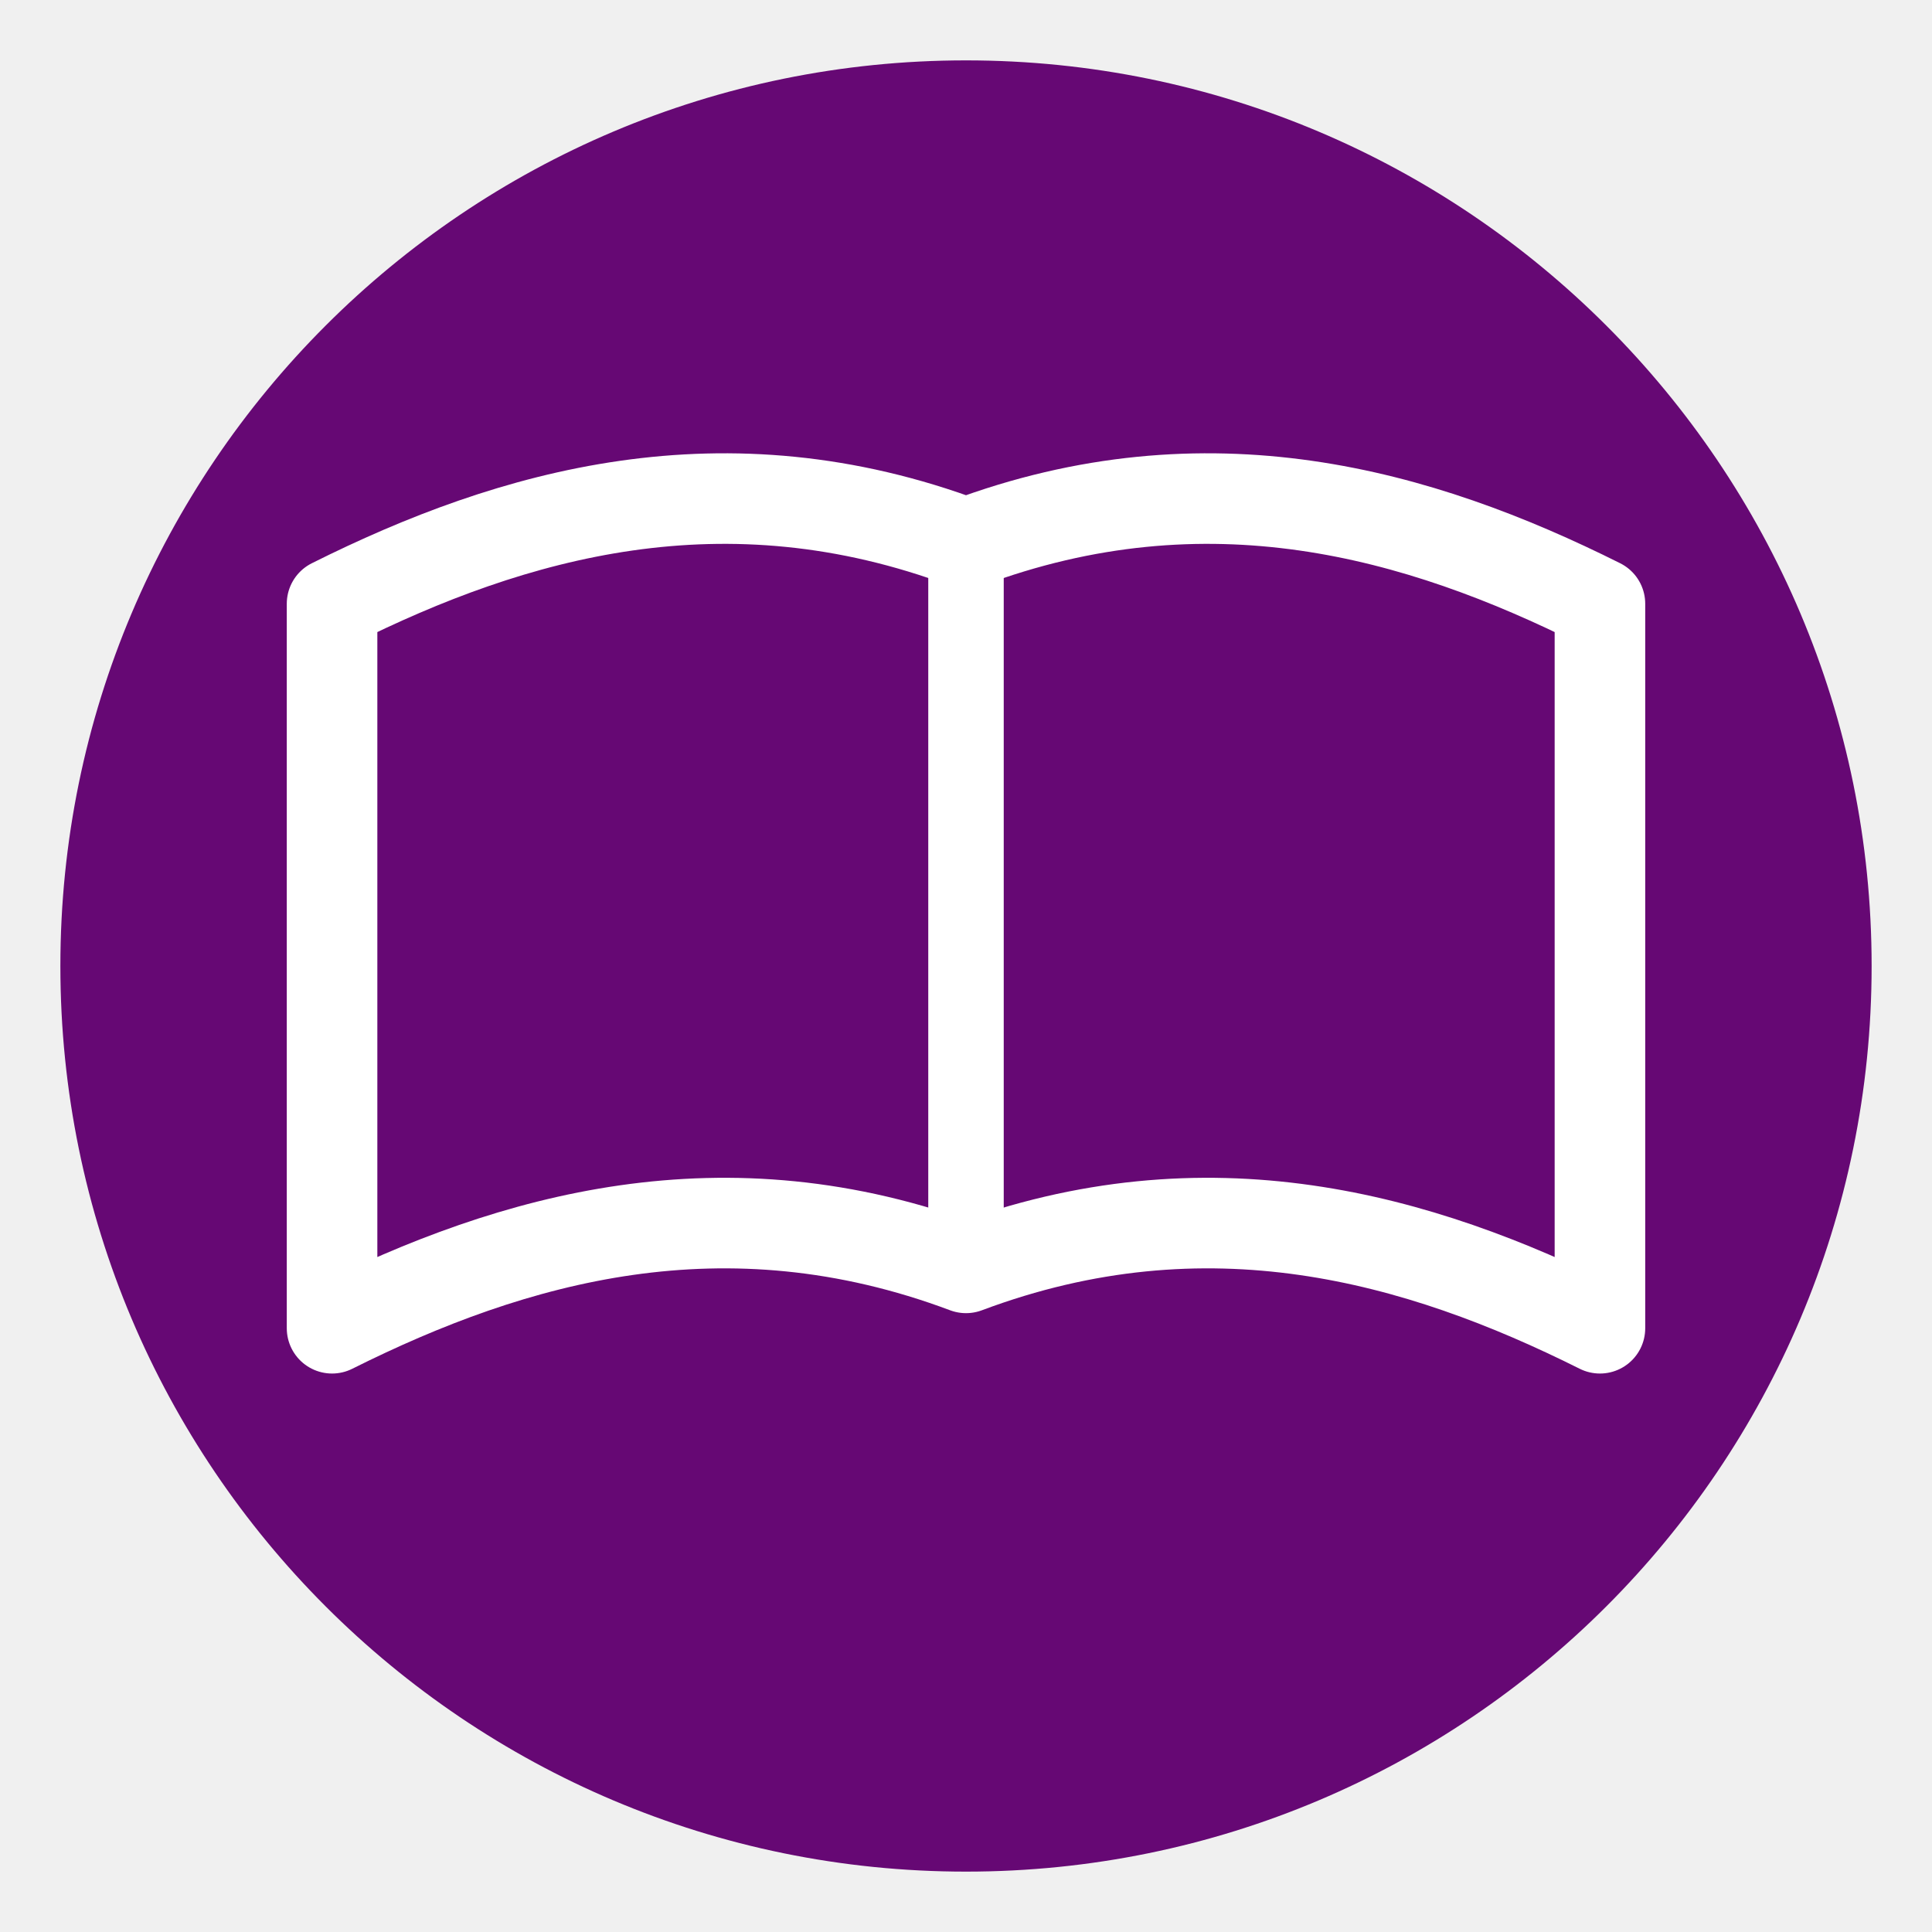
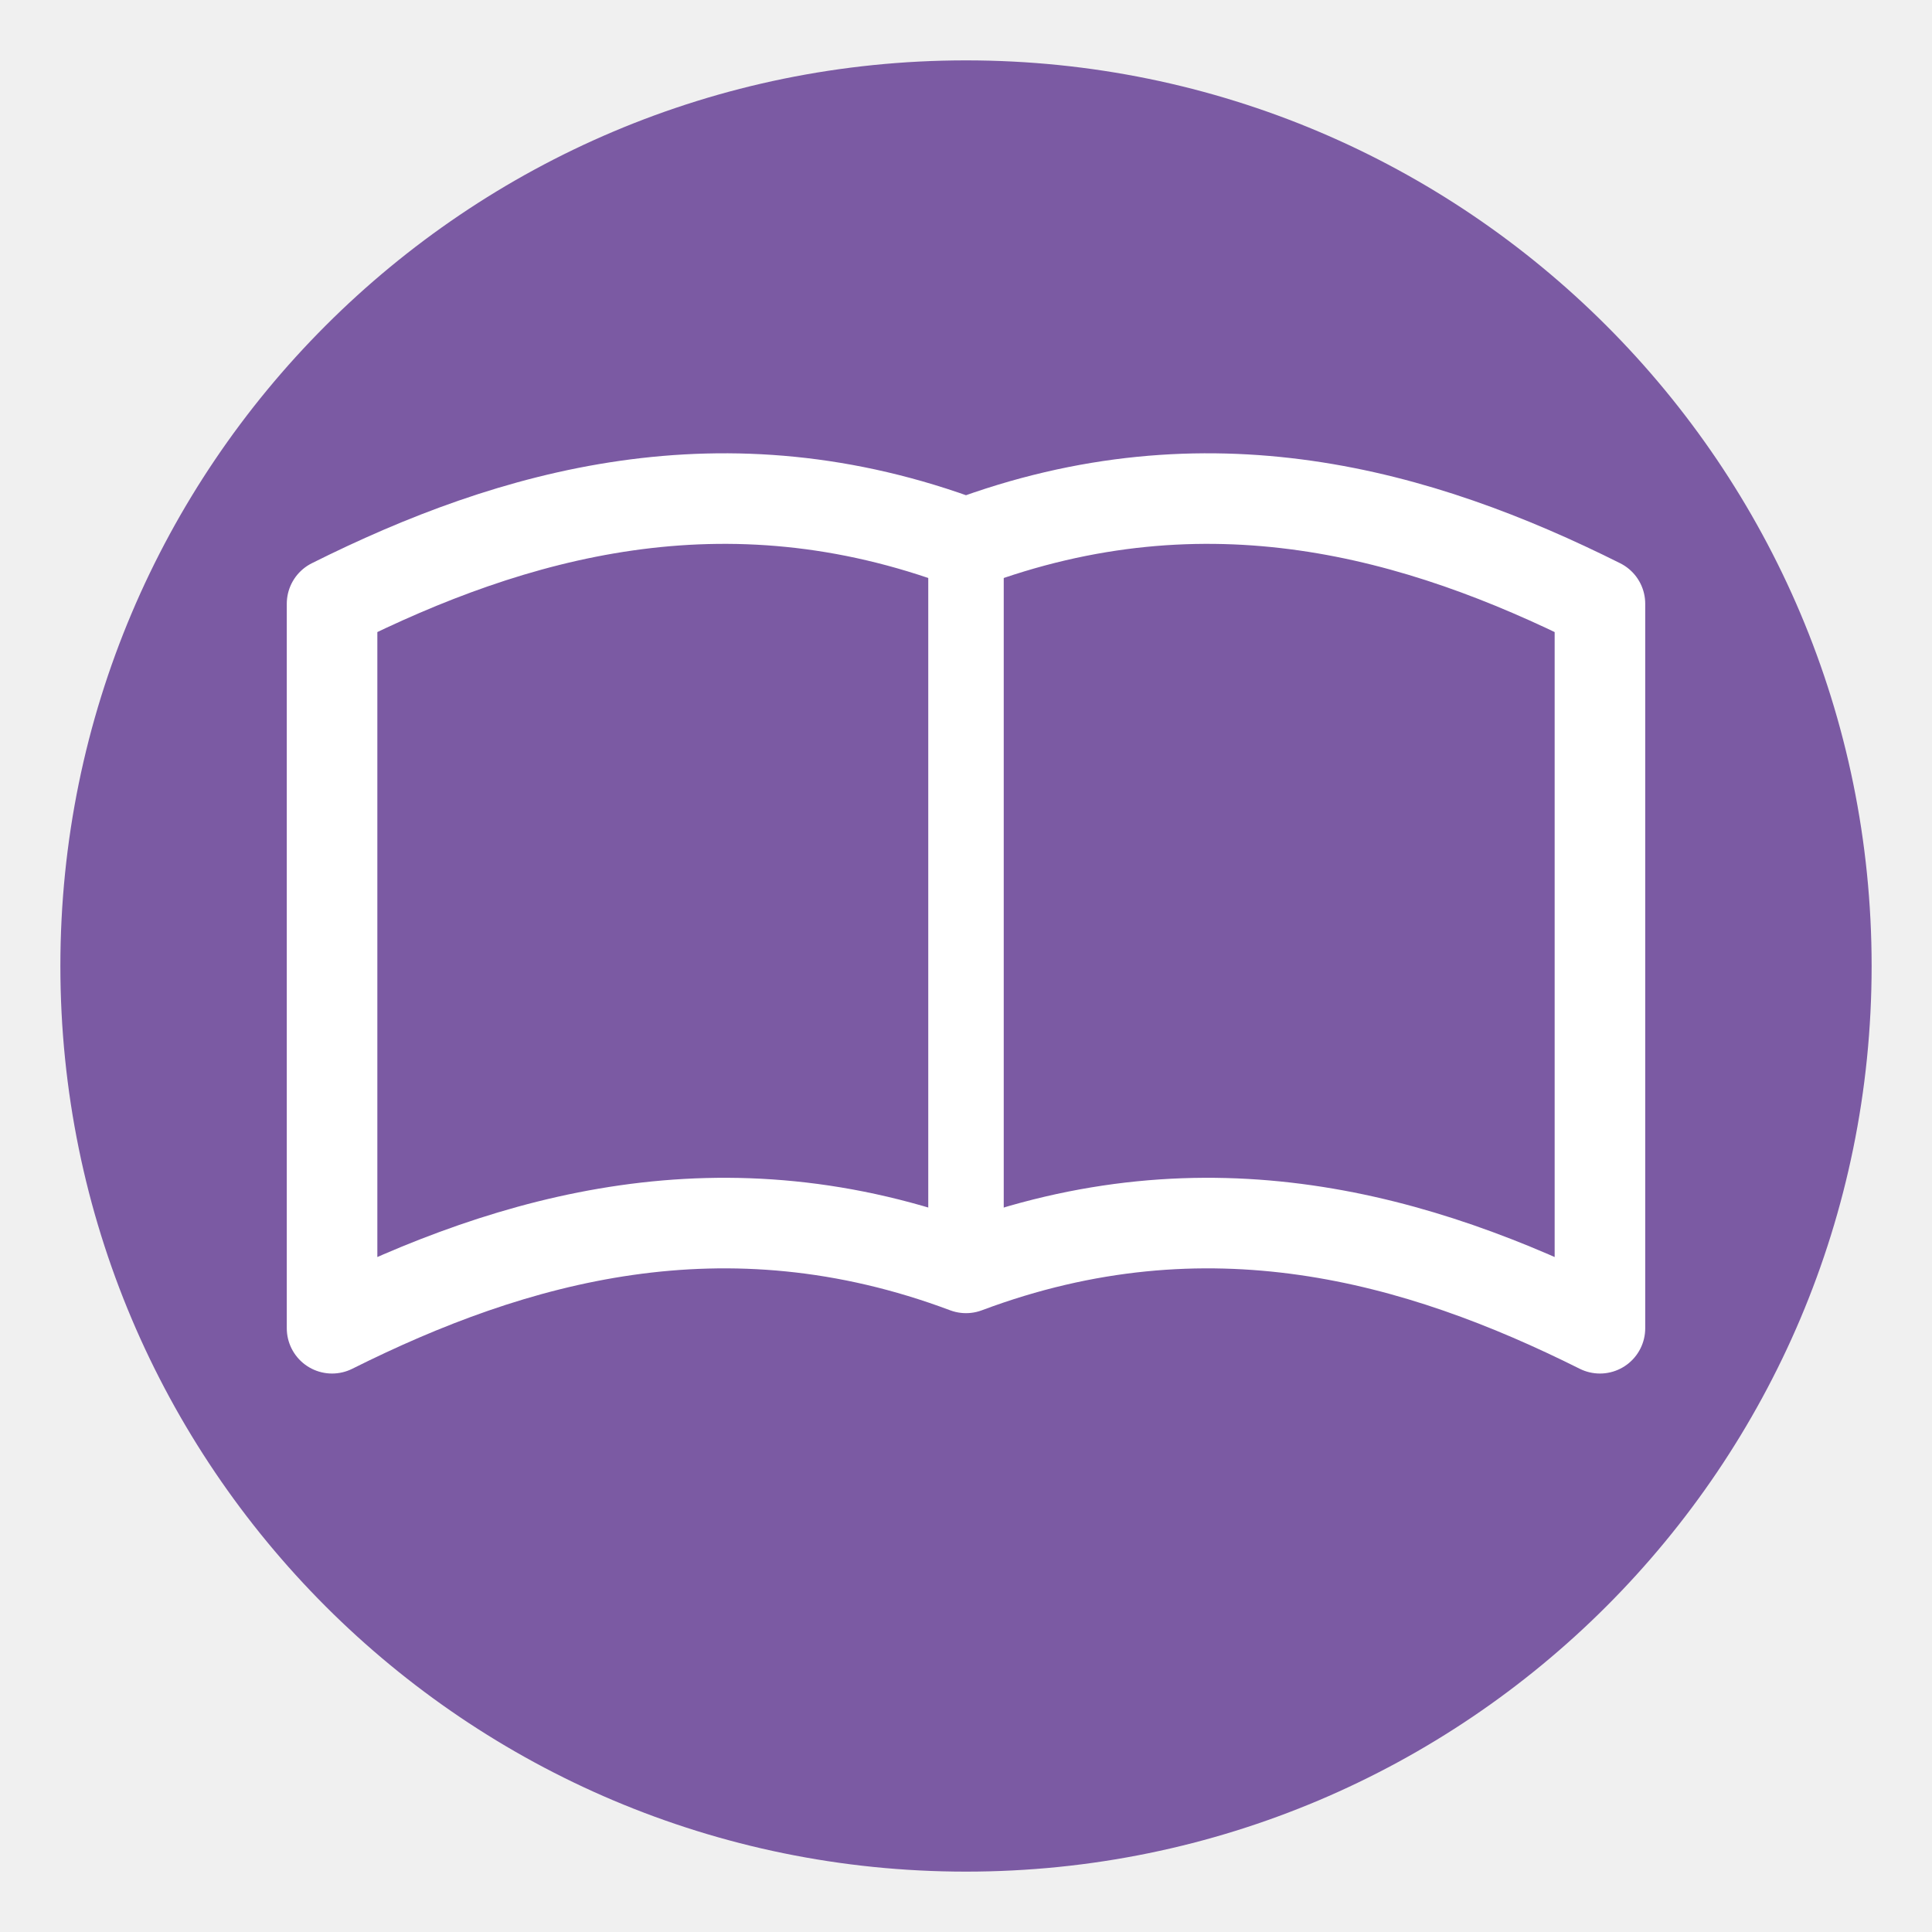
<svg xmlns="http://www.w3.org/2000/svg" viewBox="0 0 64 64" role="img" aria-label="ShuTongBuddy">
-   <circle cx="32" cy="32" r="30" fill="#660874" />
+   <circle cx="32" cy="32" r="30" fill="#7b5aa3" />
  <path d="M32 18 C 24 15, 17 17, 11 20 L 11 44 C 17 41, 24 39, 32 42 C 40 39, 47 41, 53 44 L 53 20 C 47 17, 40 15, 32 18 Z" fill="none" stroke="#ffffff" stroke-width="3" stroke-linejoin="round" />
  <line x1="32" y1="18" x2="32" y2="42" stroke="#ffffff" stroke-width="2.5" />
</svg>
